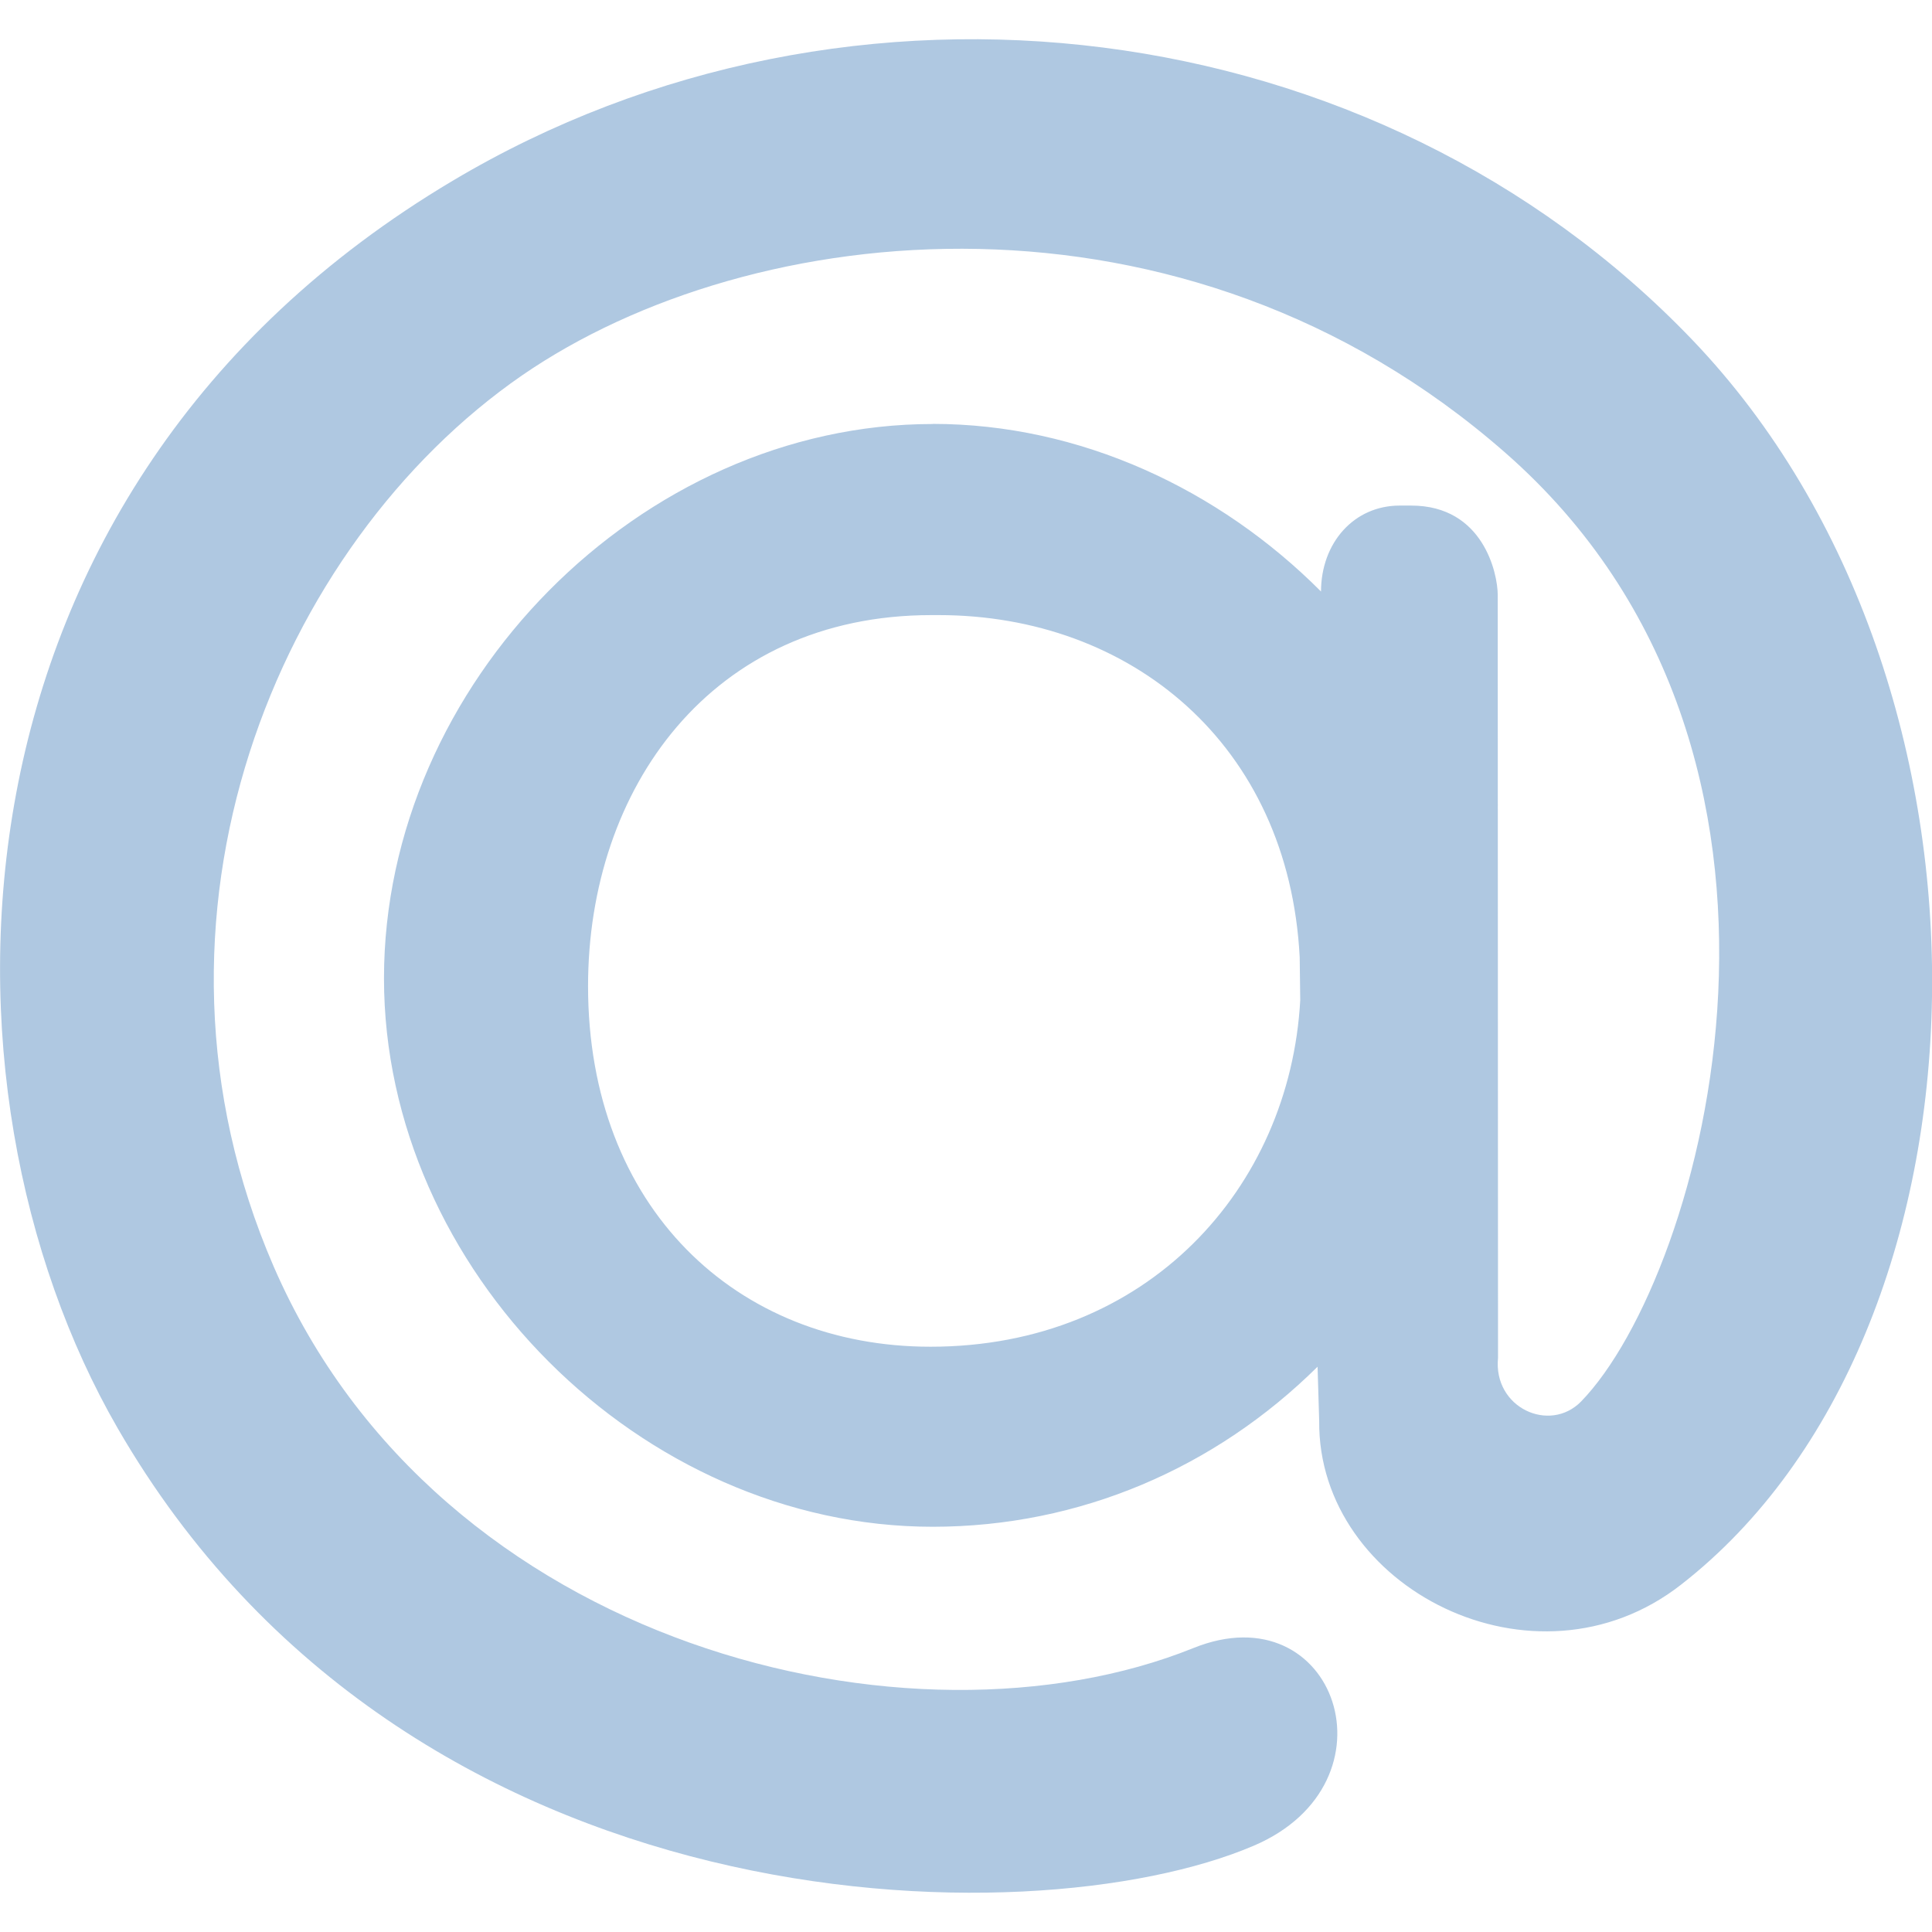
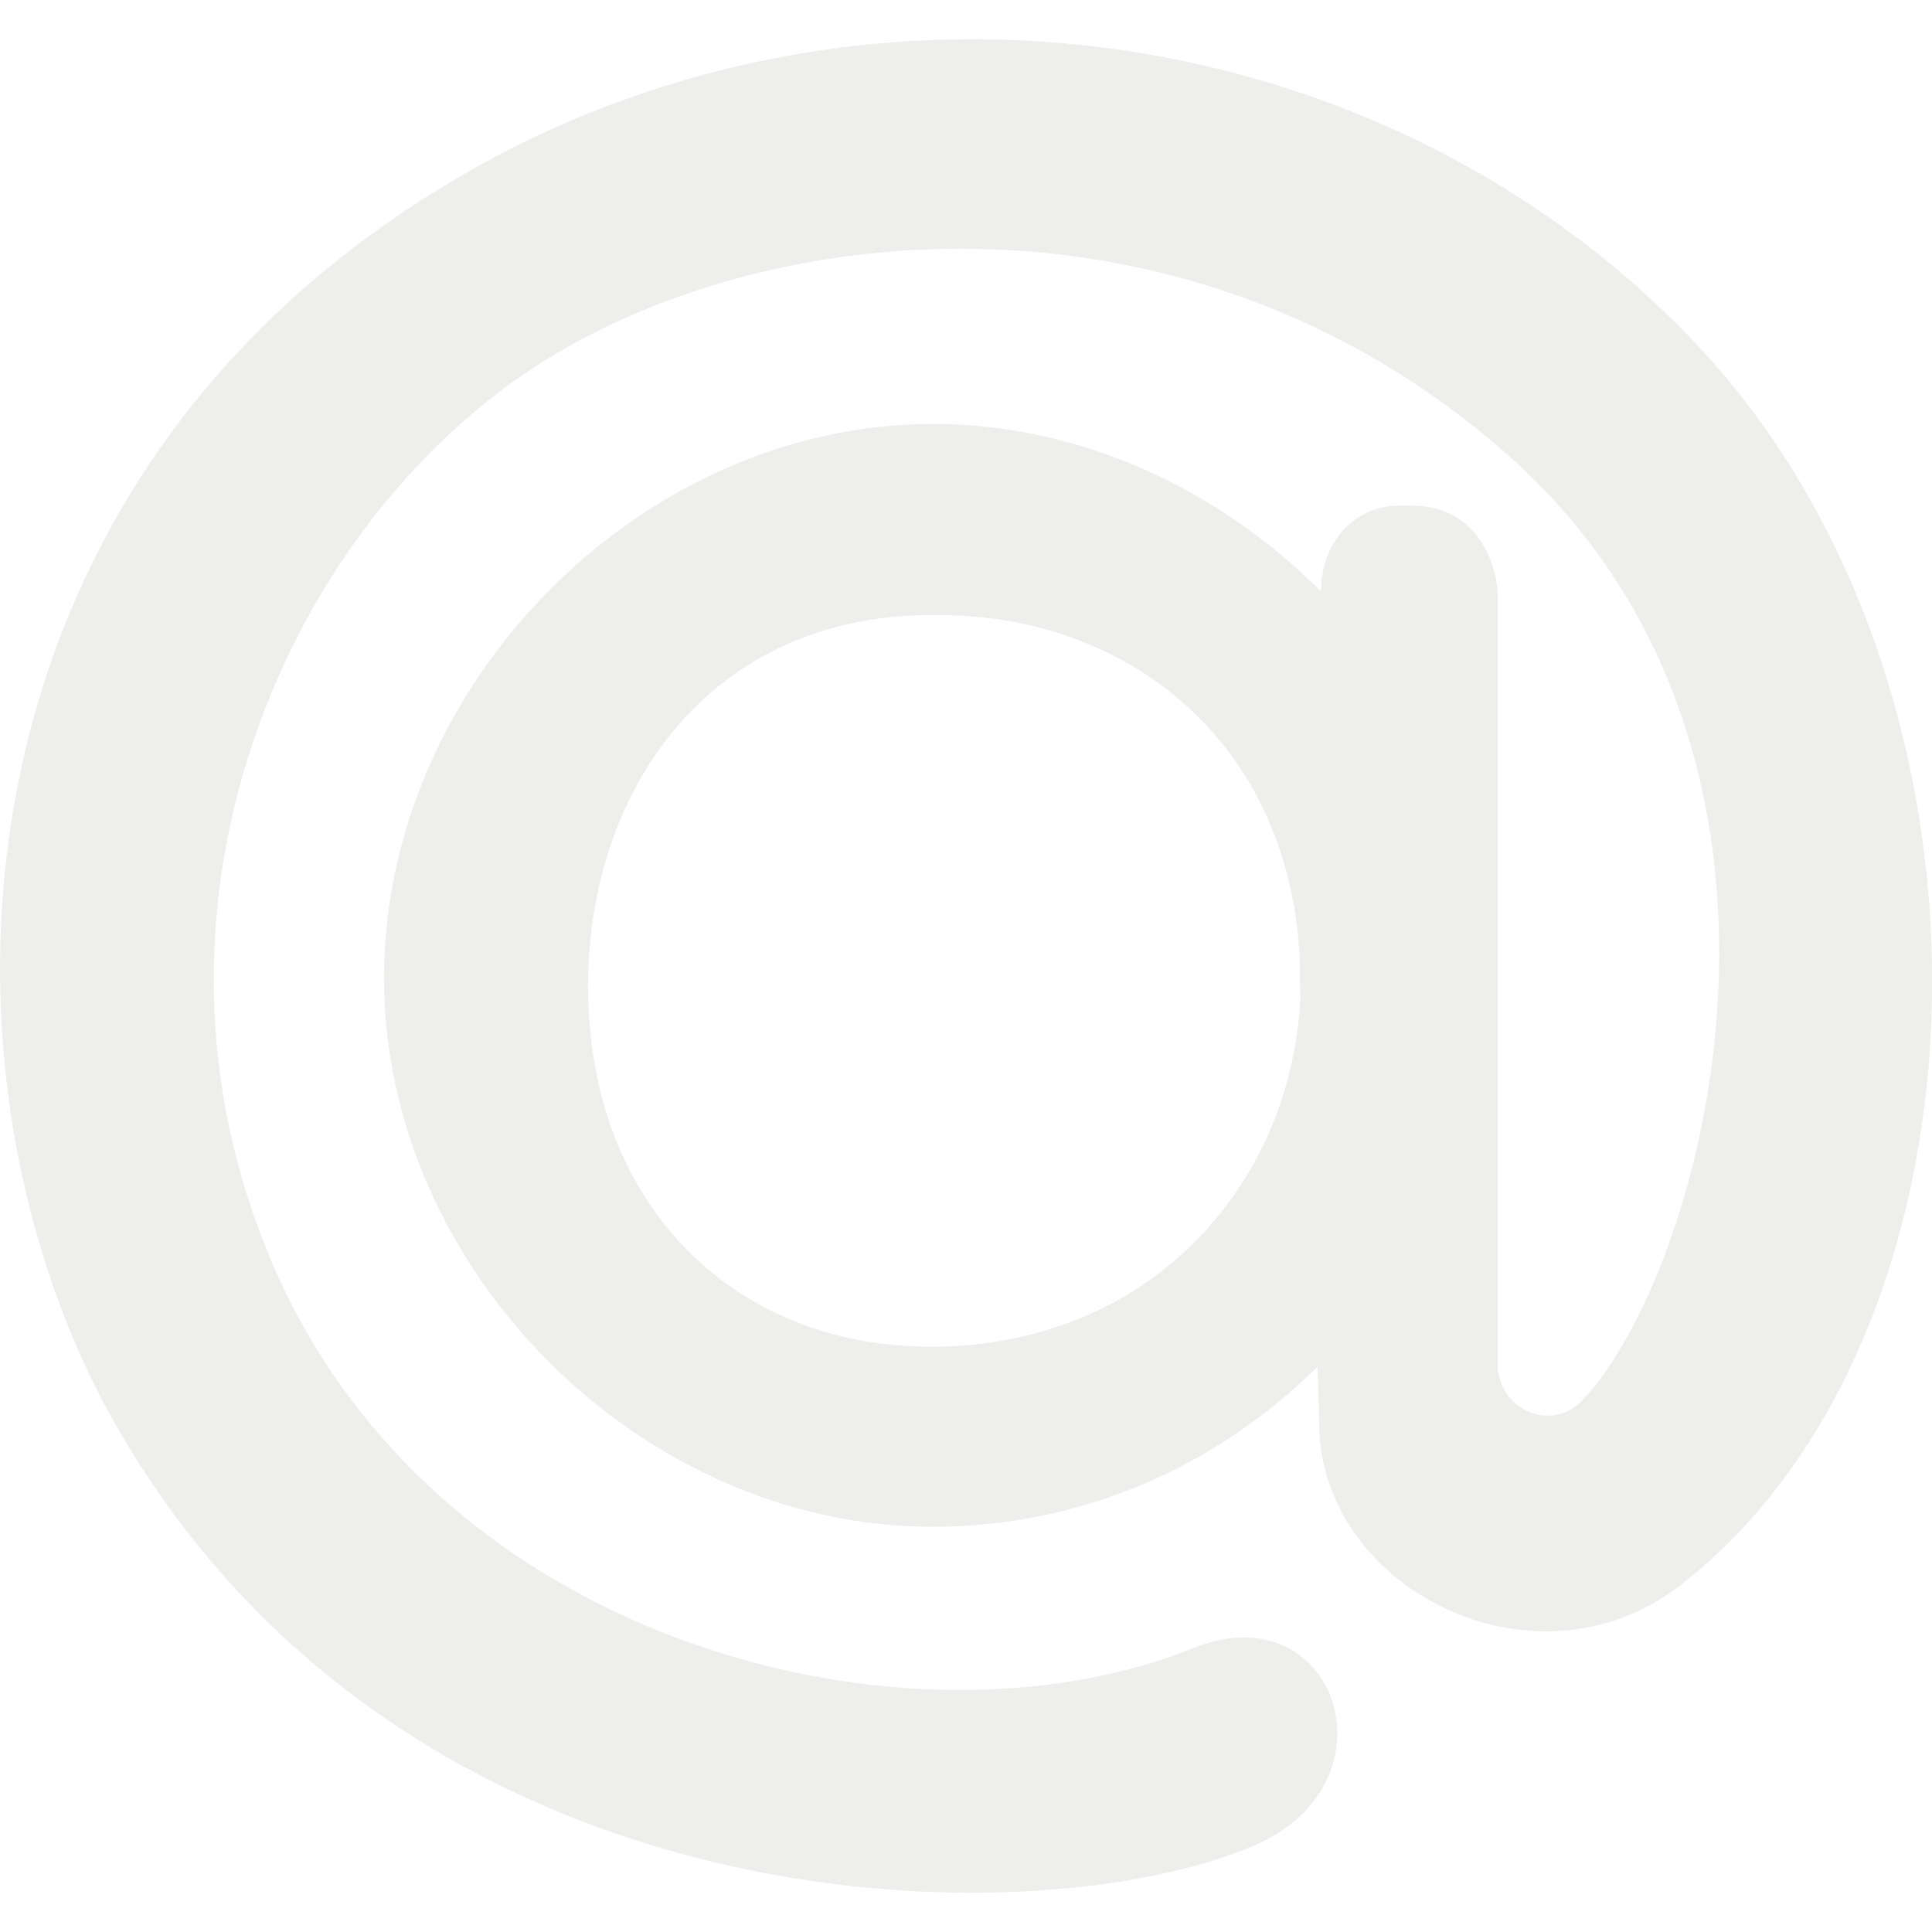
<svg xmlns="http://www.w3.org/2000/svg" fill="#000000" width="16px" height="16px" viewBox="0 0 32 32" version="1.1" id="svg1">
  <defs id="defs1" />
-   <path d="M15.448 7.021c2.443 0 4.745 1.083 6.432 2.776v0.005c0-0.813 0.547-1.428 1.303-1.428h0.192c1.193 0 1.432 1.125 1.432 1.48l0.005 12.635c-0.083 0.828 0.855 1.256 1.376 0.724 2.025-2.083 4.452-10.719-1.261-15.719-5.328-4.667-12.479-3.896-16.281-1.276-4.041 2.792-6.624 8.959-4.115 14.755 2.74 6.319 10.573 8.204 15.235 6.324 2.36-0.953 3.448 2.233 0.995 3.276-3.697 1.577-14 1.416-18.812-6.917-3.251-5.629-3.079-15.531 5.547-20.661 6.593-3.927 15.292-2.839 20.536 2.636 5.48 5.729 5.163 16.448-0.187 20.615-2.423 1.895-6.021 0.052-5.995-2.709l-0.027-0.9c-1.687 1.671-3.932 2.651-6.375 2.651-4.833 0-9.088-4.256-9.088-9.084 0-4.88 4.255-9.181 9.088-9.181zM21.527 15.855c-0.183-3.537-2.808-5.667-5.98-5.667h-0.12c-3.656 0-5.687 2.88-5.687 6.145 0 3.661 2.453 5.973 5.672 5.973 3.593 0 5.952-2.629 6.124-5.739z" id="path1" style="fill:#afc8e1;fill-opacity:1" />
+   <path d="M15.448 7.021c2.443 0 4.745 1.083 6.432 2.776v0.005c0-0.813 0.547-1.428 1.303-1.428h0.192c1.193 0 1.432 1.125 1.432 1.48l0.005 12.635c-0.083 0.828 0.855 1.256 1.376 0.724 2.025-2.083 4.452-10.719-1.261-15.719-5.328-4.667-12.479-3.896-16.281-1.276-4.041 2.792-6.624 8.959-4.115 14.755 2.74 6.319 10.573 8.204 15.235 6.324 2.36-0.953 3.448 2.233 0.995 3.276-3.697 1.577-14 1.416-18.812-6.917-3.251-5.629-3.079-15.531 5.547-20.661 6.593-3.927 15.292-2.839 20.536 2.636 5.48 5.729 5.163 16.448-0.187 20.615-2.423 1.895-6.021 0.052-5.995-2.709l-0.027-0.9c-1.687 1.671-3.932 2.651-6.375 2.651-4.833 0-9.088-4.256-9.088-9.084 0-4.88 4.255-9.181 9.088-9.181zM21.527 15.855c-0.183-3.537-2.808-5.667-5.98-5.667h-0.12c-3.656 0-5.687 2.88-5.687 6.145 0 3.661 2.453 5.973 5.672 5.973 3.593 0 5.952-2.629 6.124-5.739z" id="path1" style="fill:#eeeeec;fill-opacity:1" />
</svg>
